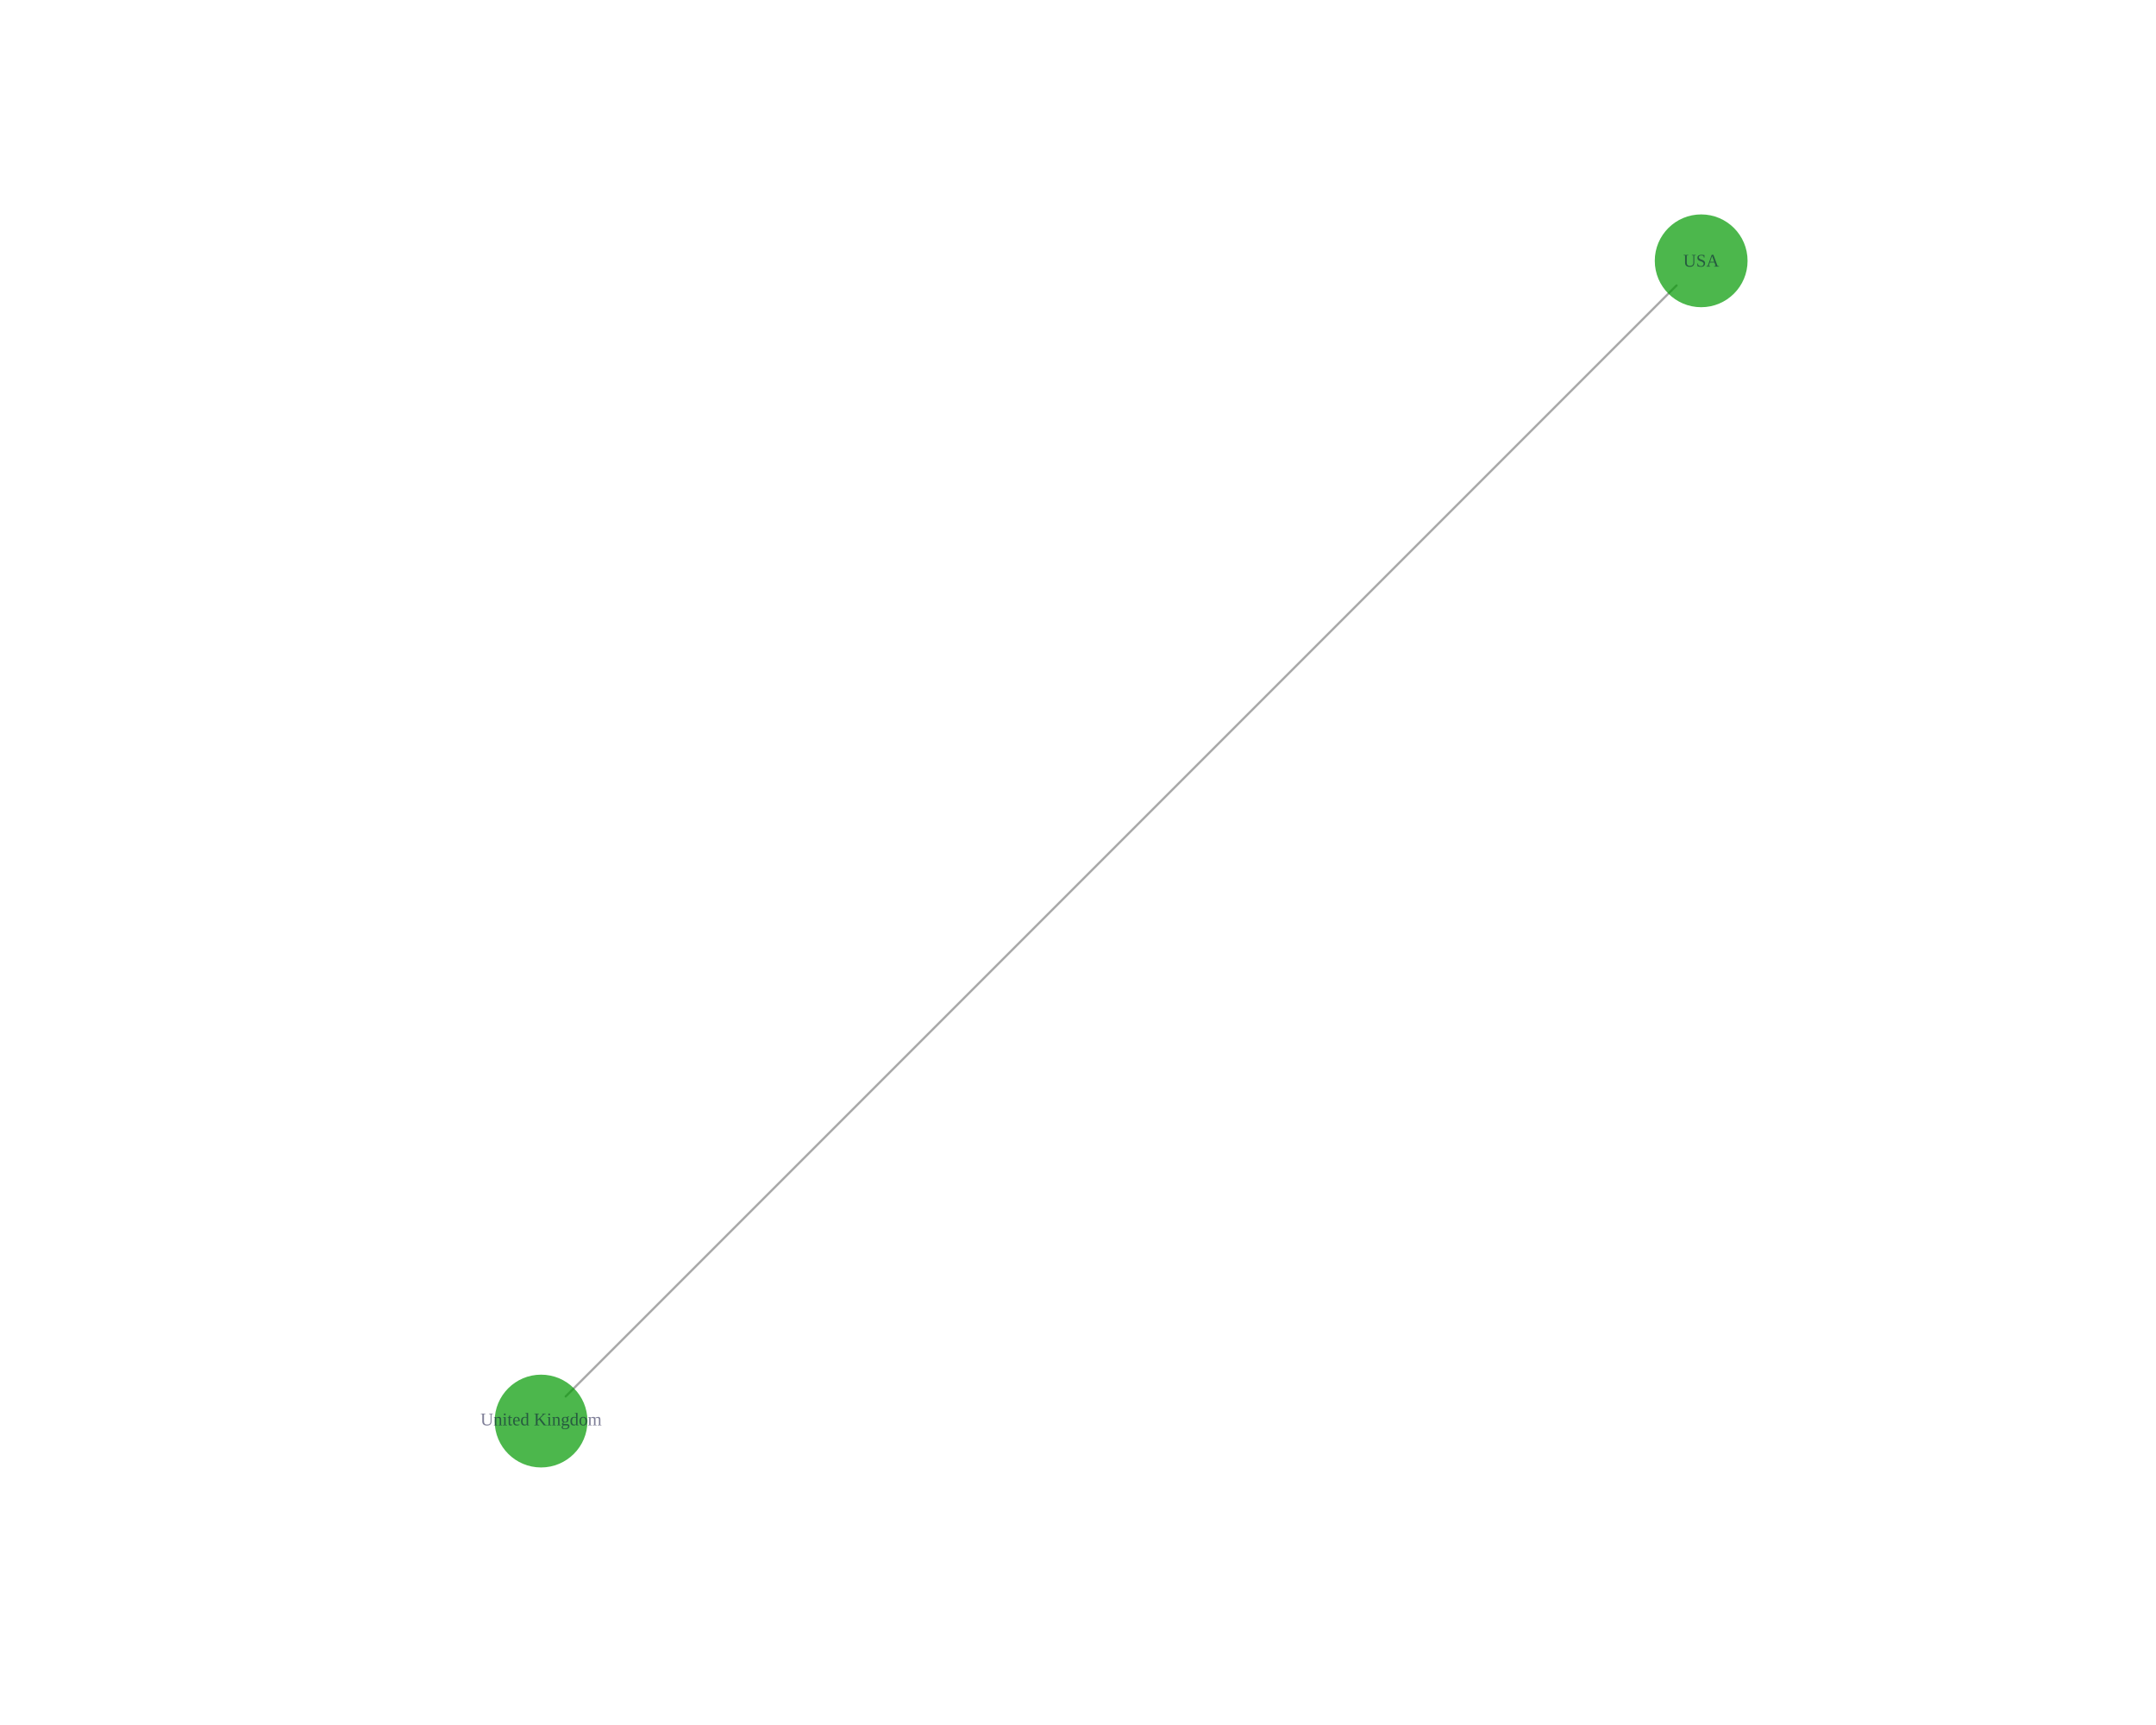
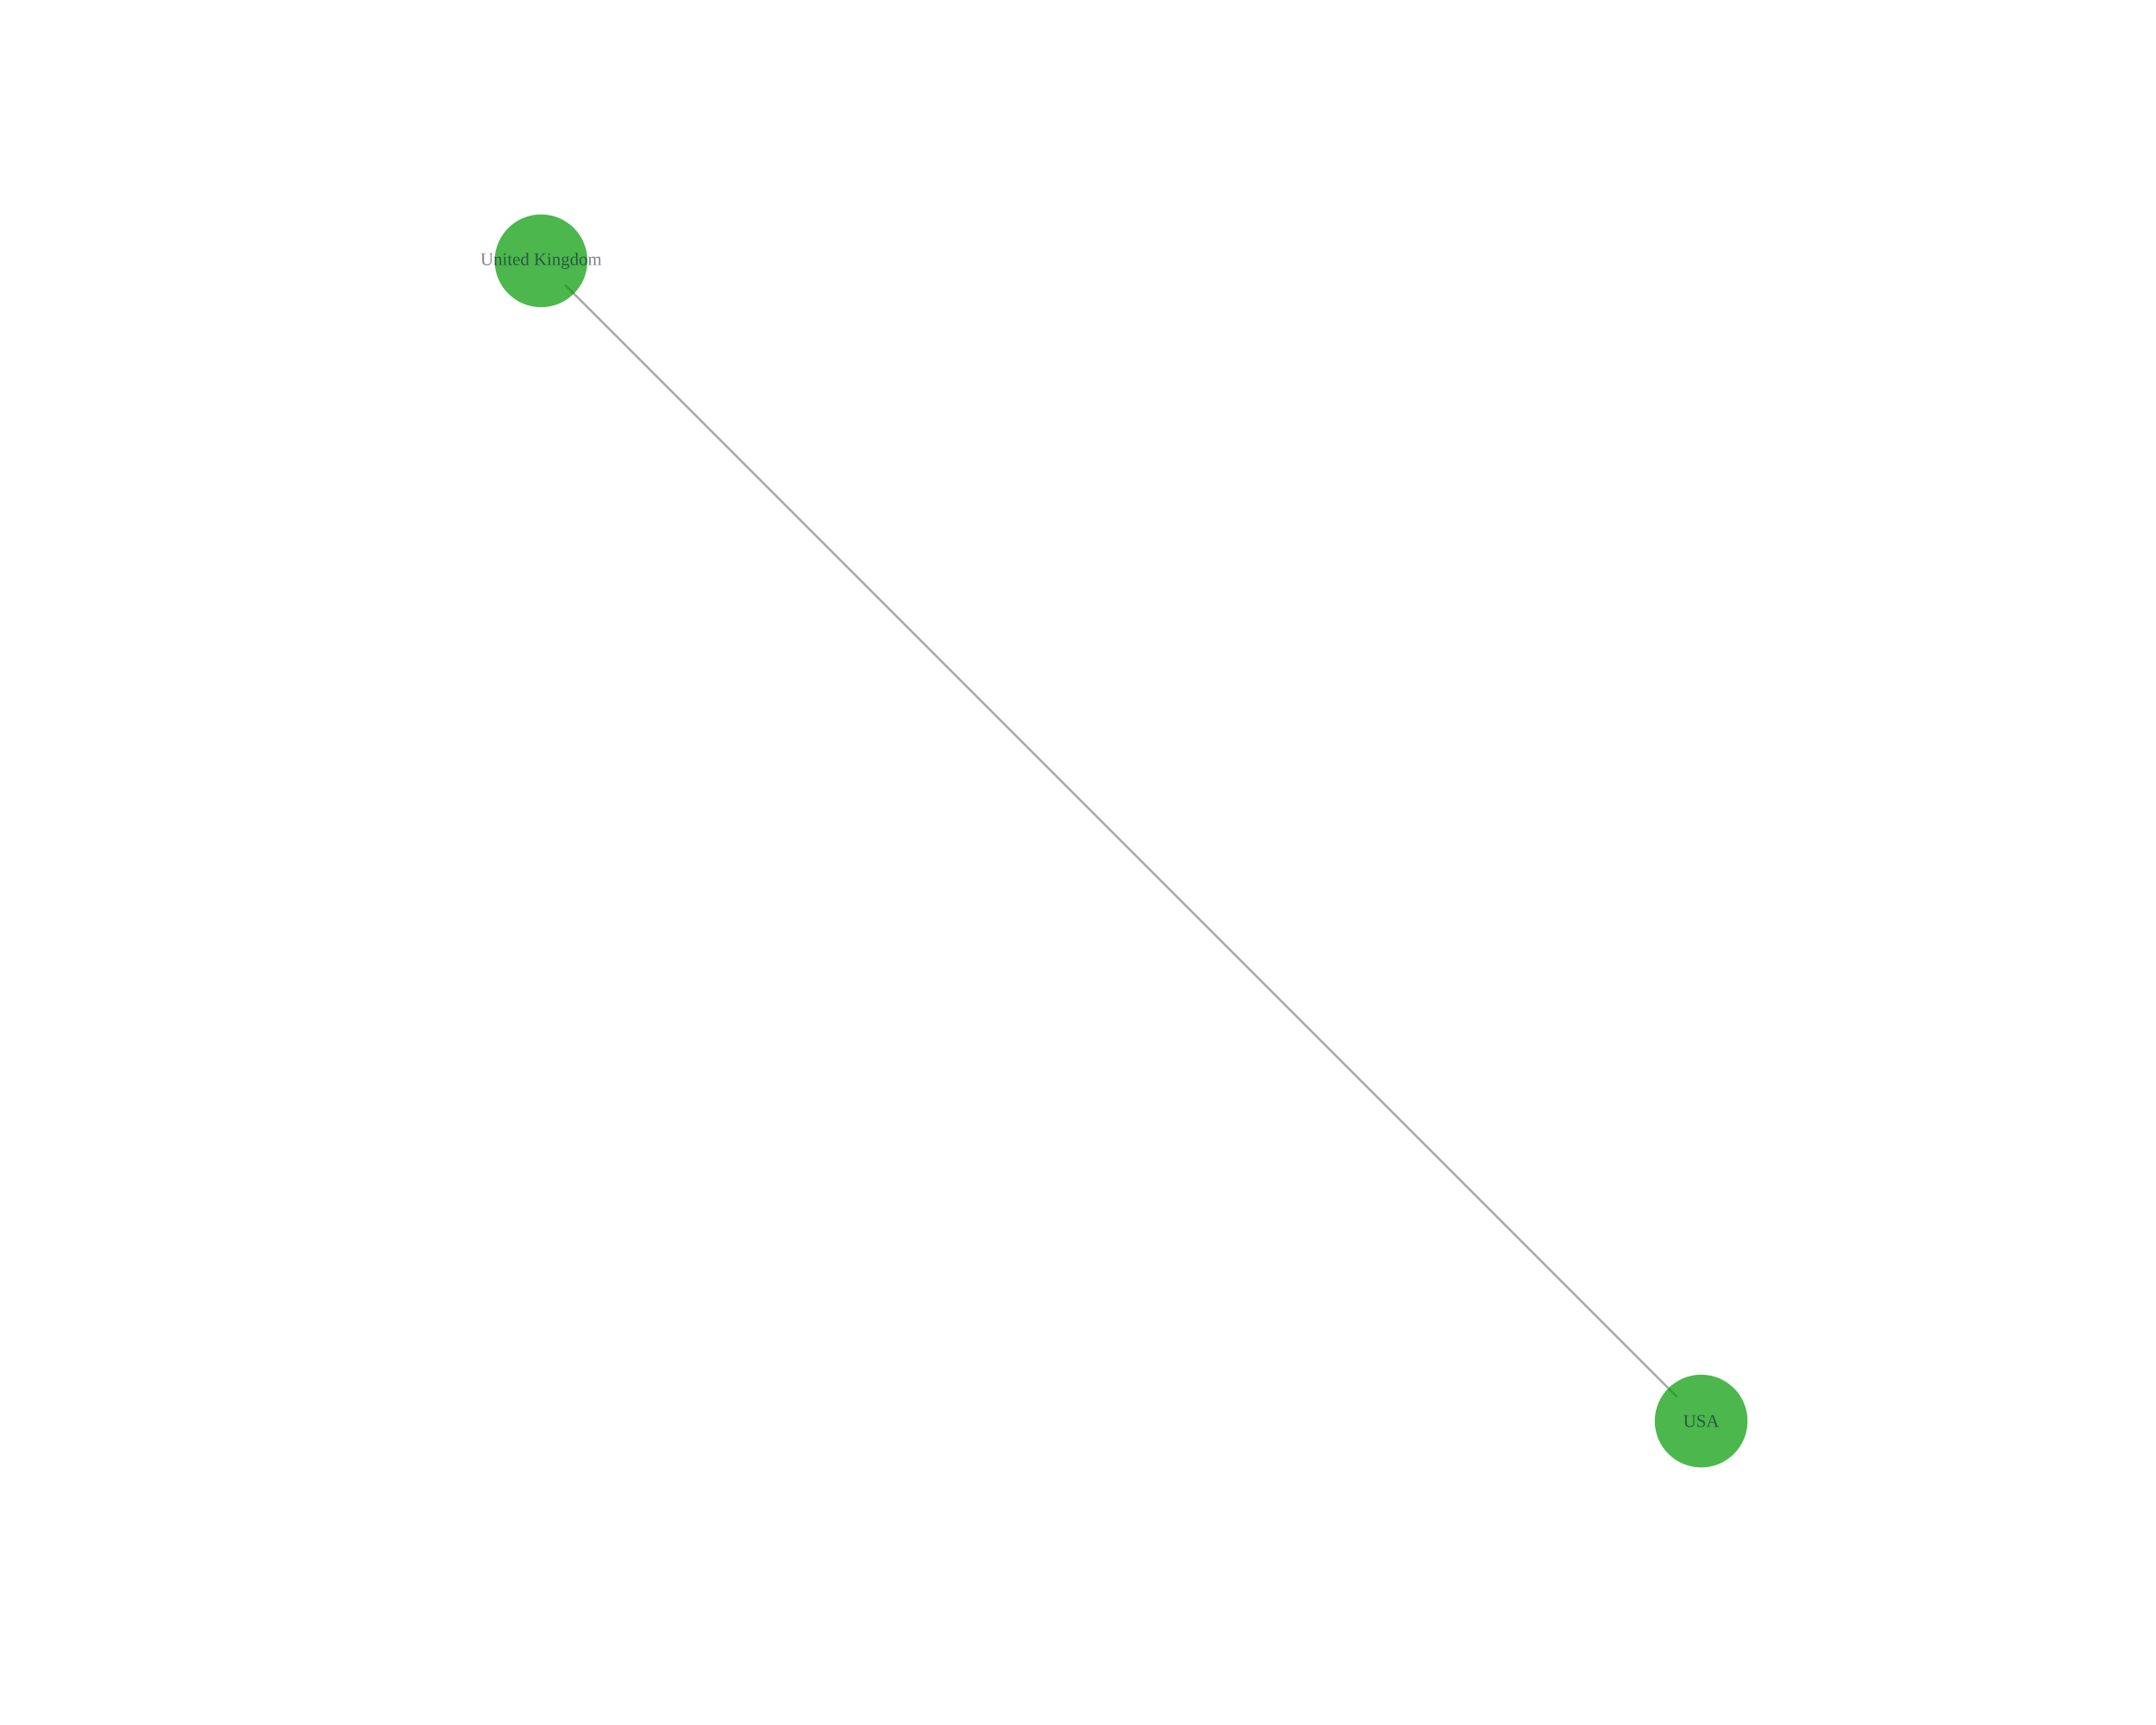
<svg xmlns="http://www.w3.org/2000/svg" viewBox="0 0 720.00 576.00">
  <defs>
    <style type="text/css">
    line, polyline, path, rect, circle {
      fill: none;
      stroke: #000000;
      stroke-linecap: round;
      stroke-linejoin: round;
      stroke-miterlimit: 10.00;
    }
  </style>
  </defs>
  <rect width="100%" height="100%" style="stroke: none; fill: #FFFFFF;" />
  <defs>
    <clipPath id="cpNTkuMDR8Njg5Ljc2fDUwMi41Nnw1OS4wNA==">
      <rect x="59.04" y="59.04" width="630.72" height="443.52" />
    </clipPath>
  </defs>
-   <line x1="188.91" y1="466.29" x2="559.89" y2="95.31" style="stroke-width: 0.75; stroke: #A9A9A9;" clip-path="url(#cpNTkuMDR8Njg5Ljc2fDUwMi41Nnw1OS4wNA==)" />
-   <circle cx="180.69" cy="474.51" r="11.62pt" style="stroke-width: 0.75; stroke: none; fill: #009900; fill-opacity: 0.70;" clip-path="url(#cpNTkuMDR8Njg5Ljc2fDUwMi41Nnw1OS4wNA==)" />
-   <circle cx="568.11" cy="87.09" r="11.62pt" style="stroke-width: 0.75; stroke: none; fill: #009900; fill-opacity: 0.70;" clip-path="url(#cpNTkuMDR8Njg5Ljc2fDUwMi41Nnw1OS4wNA==)" />
+   <line x1="188.91" y1="95.31" x2="559.89" y2="466.29" style="stroke-width: 0.75; stroke: #A9A9A9;" clip-path="url(#cpNTkuMDR8Njg5Ljc2fDUwMi41Nnw1OS4wNA==)" />
+   <circle cx="180.69" cy="87.09" r="11.62pt" style="stroke-width: 0.75; stroke: none; fill: #009900; fill-opacity: 0.70;" clip-path="url(#cpNTkuMDR8Njg5Ljc2fDUwMi41Nnw1OS4wNA==)" />
+   <circle cx="568.11" cy="474.51" r="11.62pt" style="stroke-width: 0.75; stroke: none; fill: #009900; fill-opacity: 0.70;" clip-path="url(#cpNTkuMDR8Njg5Ljc2fDUwMi41Nnw1OS4wNA==)" />
  <defs>
    <clipPath id="cpMHw3MjB8NTc2fDA=">
      <rect x="0.00" y="0.00" width="720.00" height="576.00" />
    </clipPath>
  </defs>
  <g clip-path="url(#cpMHw3MjB8NTc2fDA=)">
-     <text x="160.44" y="475.94" style="font-size: 6.00px; fill: #000033; fill-opacity: 0.50; font-family: Liberation Serif;" textLength="40.50px" lengthAdjust="spacingAndGlyphs">United Kingdom</text>
+     <text x="160.44" y="88.52" style="font-size: 6.00px; fill: #000033; fill-opacity: 0.50; font-family: Liberation Serif;" textLength="40.50px" lengthAdjust="spacingAndGlyphs">United Kingdom</text>
  </g>
  <g clip-path="url(#cpMHw3MjB8NTc2fDA=)">
-     <text x="562.11" y="89.04" style="font-size: 6.00px; fill: #000033; fill-opacity: 0.50; font-family: Liberation Serif;" textLength="12.00px" lengthAdjust="spacingAndGlyphs">USA</text>
+     <text x="562.11" y="476.46" style="font-size: 6.00px; fill: #000033; fill-opacity: 0.50; font-family: Liberation Serif;" textLength="12.00px" lengthAdjust="spacingAndGlyphs">USA</text>
  </g>
</svg>
